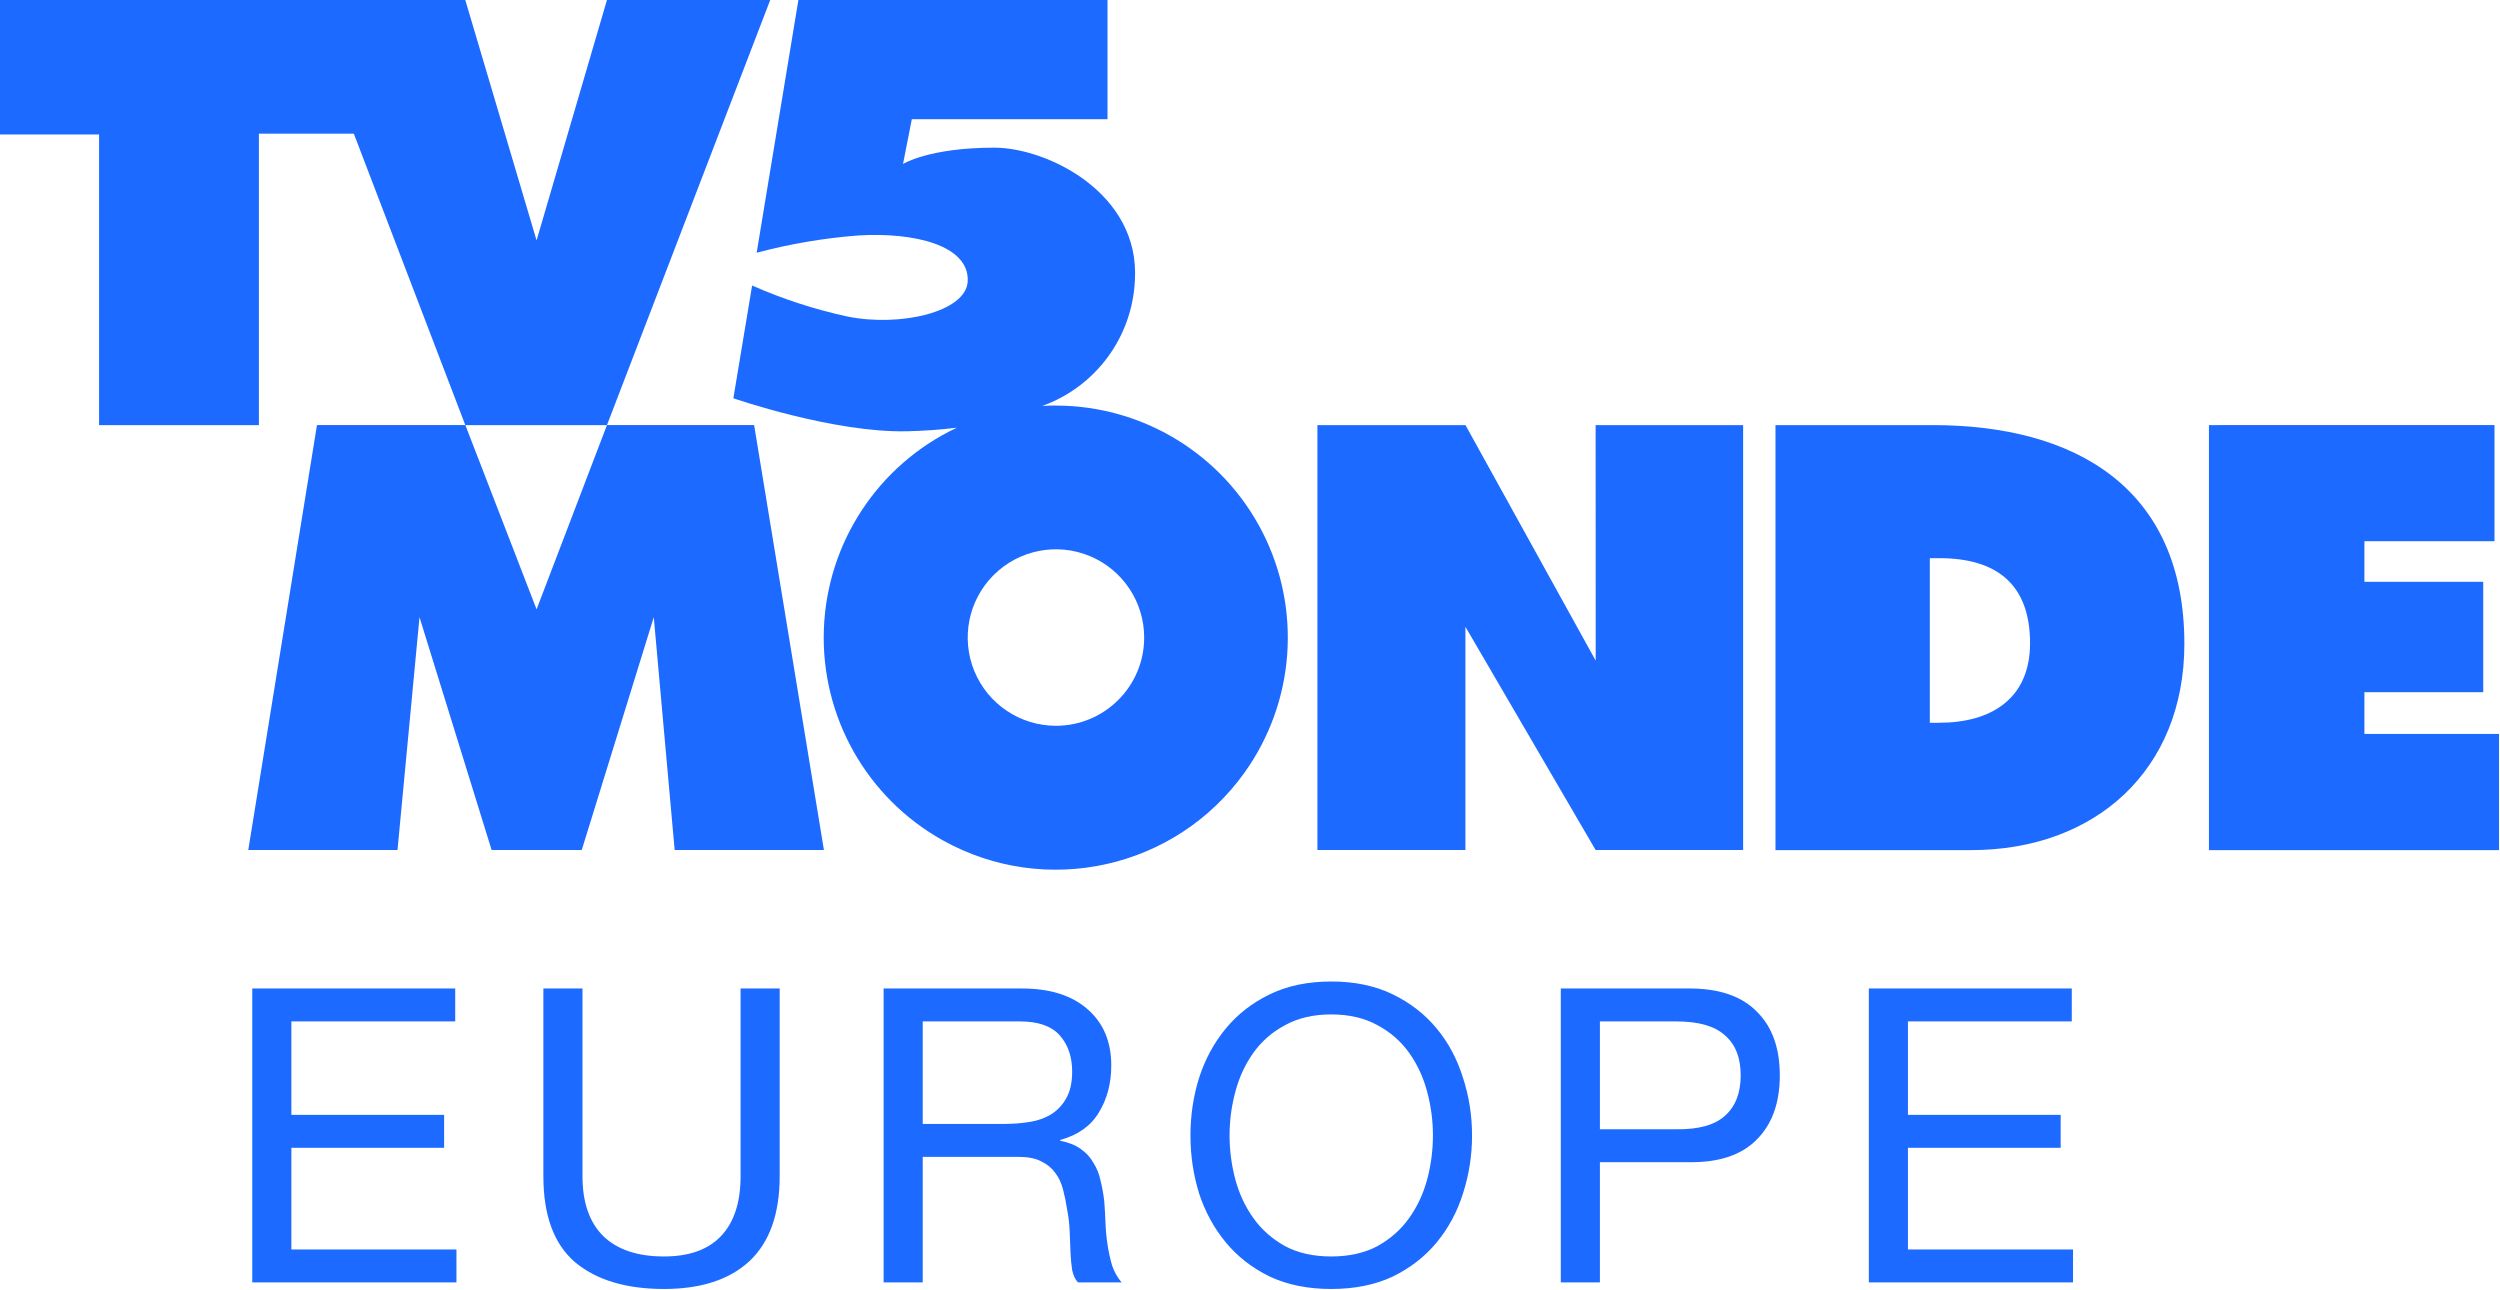
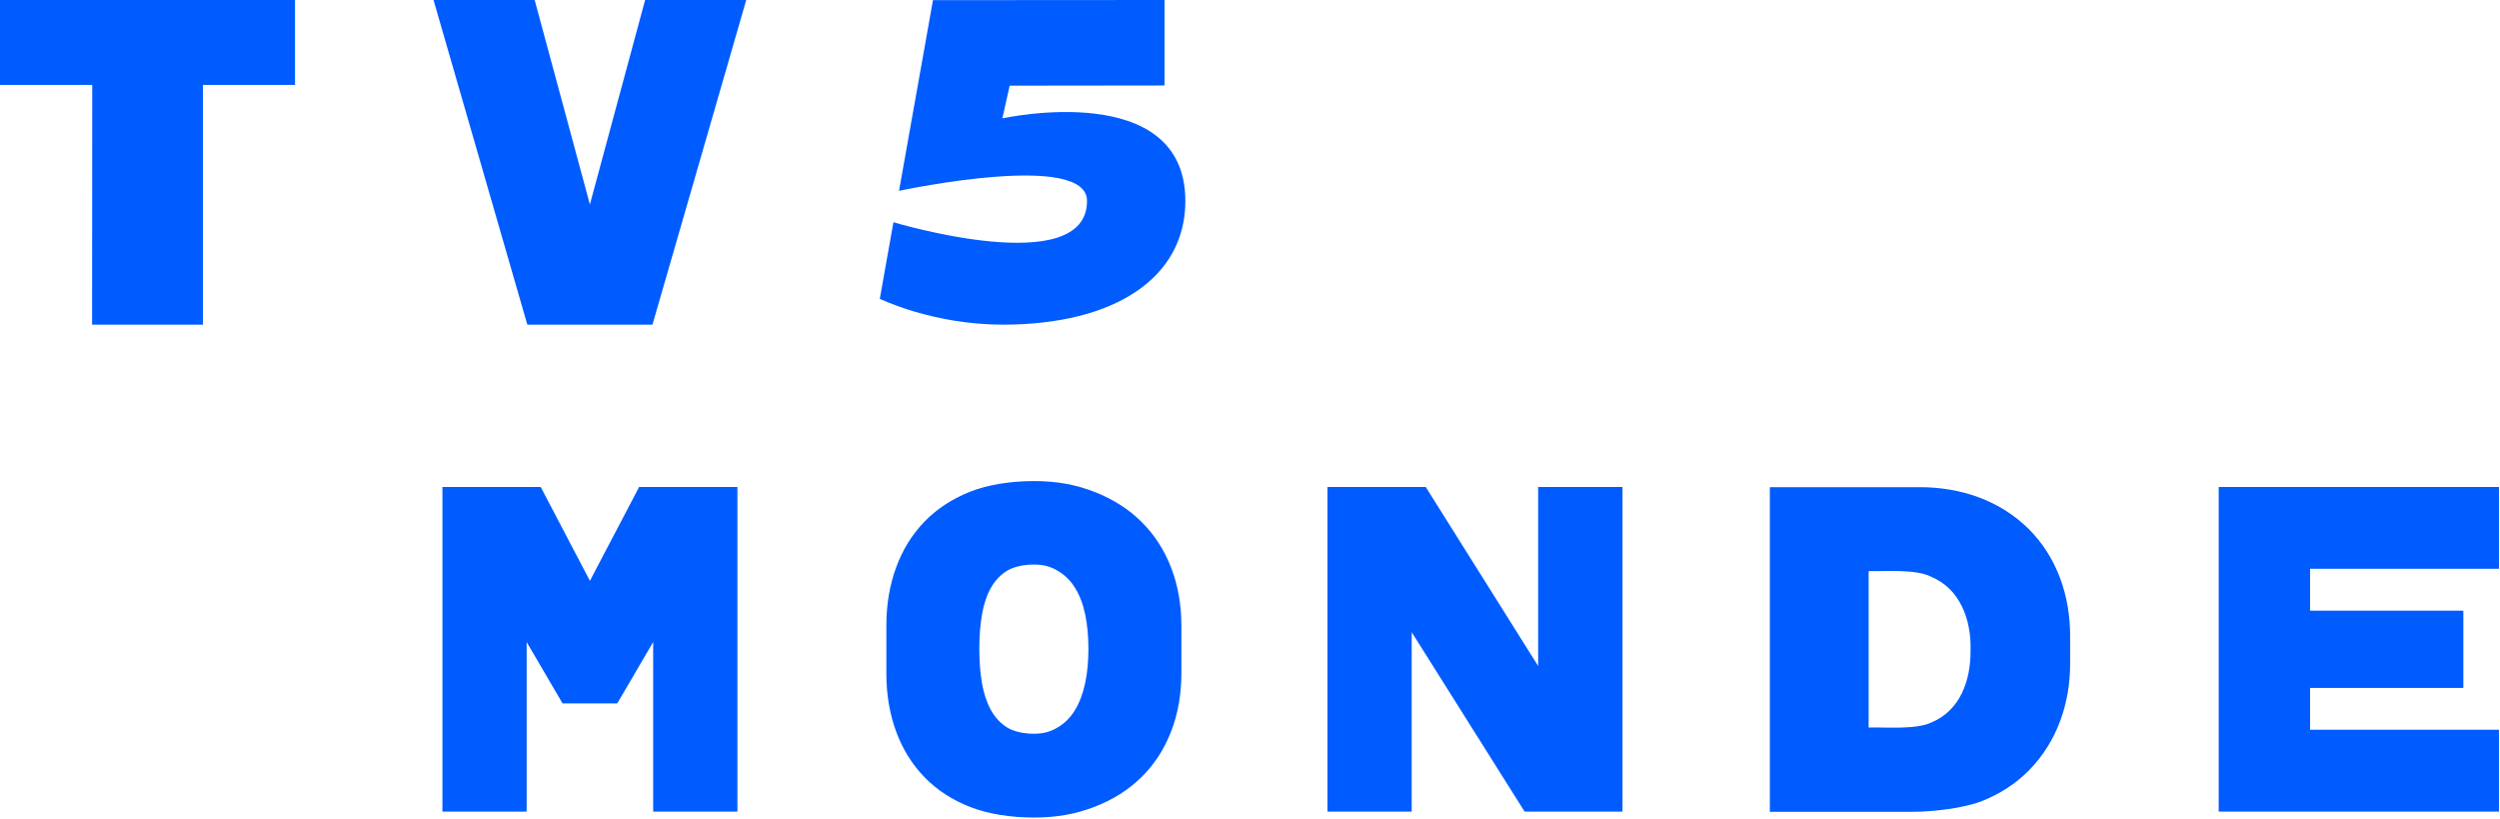
- <svg xmlns="http://www.w3.org/2000/svg" width="345" height="178" fill="none" viewBox="0 0 345 178">
-   <path fill="#1c6aff" d="M267.639 99.746h-1.323V77.028h1.323c7.773 0 12.509 3.499 12.509 11.73 0 7.715-5.438 10.98-12.509 10.98m-.929-41.074h-21.695v58.654h26.972c17.176 0 29.456-11.053 29.456-28.47 0-21.553-15.079-30.184-34.736-30.184M304.835 58.664v58.652h40.028v-16.031h-18.575v-5.758h16.399V80.285h-16.399v-5.598h17.954v-16.03zM220.206 91.17l-17.969-32.506h-20.435v58.639h20.424v-30.81l17.97 30.81h20.356V58.664h-20.356zM83.76 58.664 74.047 84.09l-9.827-25.425zM83.76 0l-9.714 33.178L64.21 0H0v18.552h13.672v40.112h22.056V18.445h13.099l15.384 40.217h-20.47l-9.479 58.641h20.593l3.036-32.132 9.954 32.132H80.28l9.941-32.132 2.883 32.132H113.7l-9.629-58.641h-20.31L106.29 0z" />
-   <path fill="#1c6aff" d="M145.718 100.158a12.18 12.18 0 0 1-11.247-7.518 12.176 12.176 0 1 1 23.425-4.66 12.18 12.18 0 0 1-12.178 12.178m0-44.196c-.634 0-1.273.023-1.886.058a19.35 19.35 0 0 0 12.781-17.302c.764-12.105-12.163-18.341-19.387-18.341-9.045 0-12.61 2.252-12.61 2.252l1.214-6.176h27.007V0h-42.659l-5.758 34.878a77.4 77.4 0 0 1 14.114-2.39c7.537-.45 15.212 1.329 15.013 6.298-.165 4.267-9.351 6.38-16.636 4.886a68.5 68.5 0 0 1-13.12-4.27l-2.587 15.56s13.87 4.799 23.997 4.552a70 70 0 0 0 6.847-.491 32.024 32.024 0 0 0-2 56.91 32.02 32.02 0 0 0 41.696-9.315 32.021 32.021 0 0 0-26.026-50.648M34.813 136.412v40.558H62.99v-4.544H40.21v-14.031h21.077v-4.544H40.21v-12.894h22.61v-4.545zM107.596 162.315v-25.903h-5.397v25.903q0 5.453-2.727 8.293-2.67 2.784-7.84 2.784-5.454 0-8.352-2.784-2.897-2.84-2.897-8.293v-25.903h-5.397v25.903q0 8.123 4.375 11.872 4.431 3.692 12.27 3.692 7.671 0 11.817-3.863 4.148-3.92 4.148-11.701M121.939 136.412v40.558h5.397v-17.325h13.18q1.988 0 3.181.625 1.194.569 1.932 1.59.738.966 1.079 2.329.342 1.306.568 2.784.284 1.477.341 3.01.057 1.535.114 2.897.057 1.307.227 2.386.228 1.08.796 1.704h6.021a7.4 7.4 0 0 1-1.306-2.329 22 22 0 0 1-.625-2.84 26 26 0 0 1-.284-3.01 76 76 0 0 0-.171-3.011 22 22 0 0 0-.511-2.84 7.3 7.3 0 0 0-.966-2.443 5.7 5.7 0 0 0-1.761-1.931q-1.079-.795-2.84-1.136v-.114q3.692-1.022 5.34-3.806 1.704-2.783 1.704-6.475 0-4.942-3.295-7.782-3.238-2.841-9.033-2.841zm16.645 18.689h-11.248v-14.144h13.407q3.807 0 5.511 1.931t1.704 4.999q0 2.215-.795 3.635a6.05 6.05 0 0 1-2.045 2.216q-1.25.794-2.955 1.079a22 22 0 0 1-3.579.284M169.68 156.691q0-3.067.796-6.021.795-3.01 2.499-5.396t4.375-3.806q2.67-1.477 6.363-1.477 3.692 0 6.363 1.477 2.67 1.42 4.374 3.806 1.704 2.385 2.5 5.396.795 2.953.795 6.021a23.7 23.7 0 0 1-.795 6.078q-.796 2.954-2.5 5.34t-4.374 3.863q-2.671 1.42-6.363 1.42t-6.363-1.42q-2.67-1.478-4.375-3.863-1.704-2.386-2.499-5.34a23.7 23.7 0 0 1-.796-6.078m-5.397 0q0 4.147 1.193 8.01 1.25 3.806 3.693 6.759t6.079 4.715q3.636 1.704 8.465 1.704t8.465-1.704q3.635-1.761 6.078-4.715t3.636-6.759a25.9 25.9 0 0 0 1.25-8.01q0-4.146-1.25-7.952-1.192-3.862-3.636-6.817-2.443-2.953-6.078-4.714t-8.465-1.761-8.465 1.761q-3.636 1.76-6.079 4.714t-3.693 6.817q-1.193 3.806-1.193 7.952M220.786 155.839v-14.882h10.567q4.602 0 6.704 1.931 2.159 1.874 2.159 5.51t-2.159 5.567q-2.102 1.93-6.704 1.874zm-5.397-19.427v40.558h5.397v-16.586h12.385q6.136.056 9.26-3.125 3.182-3.18 3.182-8.861 0-5.68-3.182-8.805-3.124-3.18-9.26-3.181zM257.898 136.412v40.558h28.178v-4.544h-22.781v-14.031h21.077v-4.544h-21.077v-12.894h22.611v-4.545z" />
+ <svg xmlns="http://www.w3.org/2000/svg" width="580" height="190" fill="none" viewBox="0 0 580 190">
+   <path fill="#005cff" d="M433.698 132.498v36.285c4.019-.116 11.097.551 14.657-1.215 6.56-2.751 9.051-9.68 8.993-16.65.216-7.075-2.394-14.319-9.176-17.124-3.54-1.791-10.415-1.213-14.474-1.296m-22.929 55.845v-75.318h34.557c9.813-.042 18.843 3.103 25.525 9.699 6.508 6.503 9.641 15.416 9.611 24.908v6.209c.041 9.47-3.123 18.333-9.528 24.855q-4.517 4.58-10.848 7.114c-4.224 1.691-11.396 2.533-16.498 2.533zm-158.16-37.965q0-4.231-.739-7.798-.74-3.566-2.317-6.131c-1.052-1.714-2.403-3.051-4.05-4.02-1.644-.966-3.208-1.45-5.55-1.45-2.308 0-4.678.484-6.239 1.45-1.561.969-2.818 2.306-3.768 4.02q-1.427 2.565-2.037 6.131-.611 3.567-.612 7.798v.354q0 4.184.612 7.748.61 3.568 2.037 6.181 1.426 2.618 3.768 4.089c1.561.982 3.897 1.475 6.239 1.475 2.309 0 3.906-.493 5.55-1.475q2.471-1.472 4.025-4.064 1.553-2.592 2.317-6.156.764-3.567.764-7.798zm21.58 5.843c0 4.869-.792 9.359-2.375 13.461q-2.376 6.158-6.865 10.594-4.493 4.435-10.942 6.912c-4.299 1.653-8.661 2.48-14.054 2.48-5.389 0-10.663-.827-14.857-2.48-4.191-1.652-7.723-3.964-10.588-6.94q-4.3-4.459-6.544-10.59-2.246-6.133-2.247-13.437V145.16q0-7.303 2.247-13.461 2.244-6.158 6.544-10.619t10.558-6.967c4.172-1.669 9.497-2.502 14.887-2.502 5.434 0 9.755.833 14.054 2.502q6.449 2.508 10.942 6.967 4.49 4.46 6.865 10.619t2.375 13.461zm297.54 3.384h-35.576v9.691h43.842v19.003h-65.048v-75.321h65.048v18.984h-43.842v9.711h35.576zm-420.3-84.285L173.197.002h-23.471L136.91 47.425h-.003L124.091.002h-23.474l21.771 75.318zM68.471 19.708H47.096v55.609l-25.721.003.036-55.612H0V.002h68.472zm206.64 26.922c0-28.54-42.474-19.164-42.474-19.164l1.702-7.588 35.936-.044V0l-53.74.036-7.878 44.237c1.694-.338 43.634-9.154 43.634 2.336 0 18.461-44.932 4.95-44.932 4.947l-3.164 17.763s12.232 6.001 28.534 6.001c26.081 0 42.383-10.92 42.383-28.692m81.884 66.349v41.541l-26.092-41.541h-22.809v75.321h19.548v-41.633l26.214 41.633h22.71v-75.321zm-208.66.002-11.424 21.774-11.418-21.774h-22.815v75.318h19.554v-39.335l8.332 14.228h12.697l8.332-14.228v39.335h19.554v-75.318z" />
</svg>
